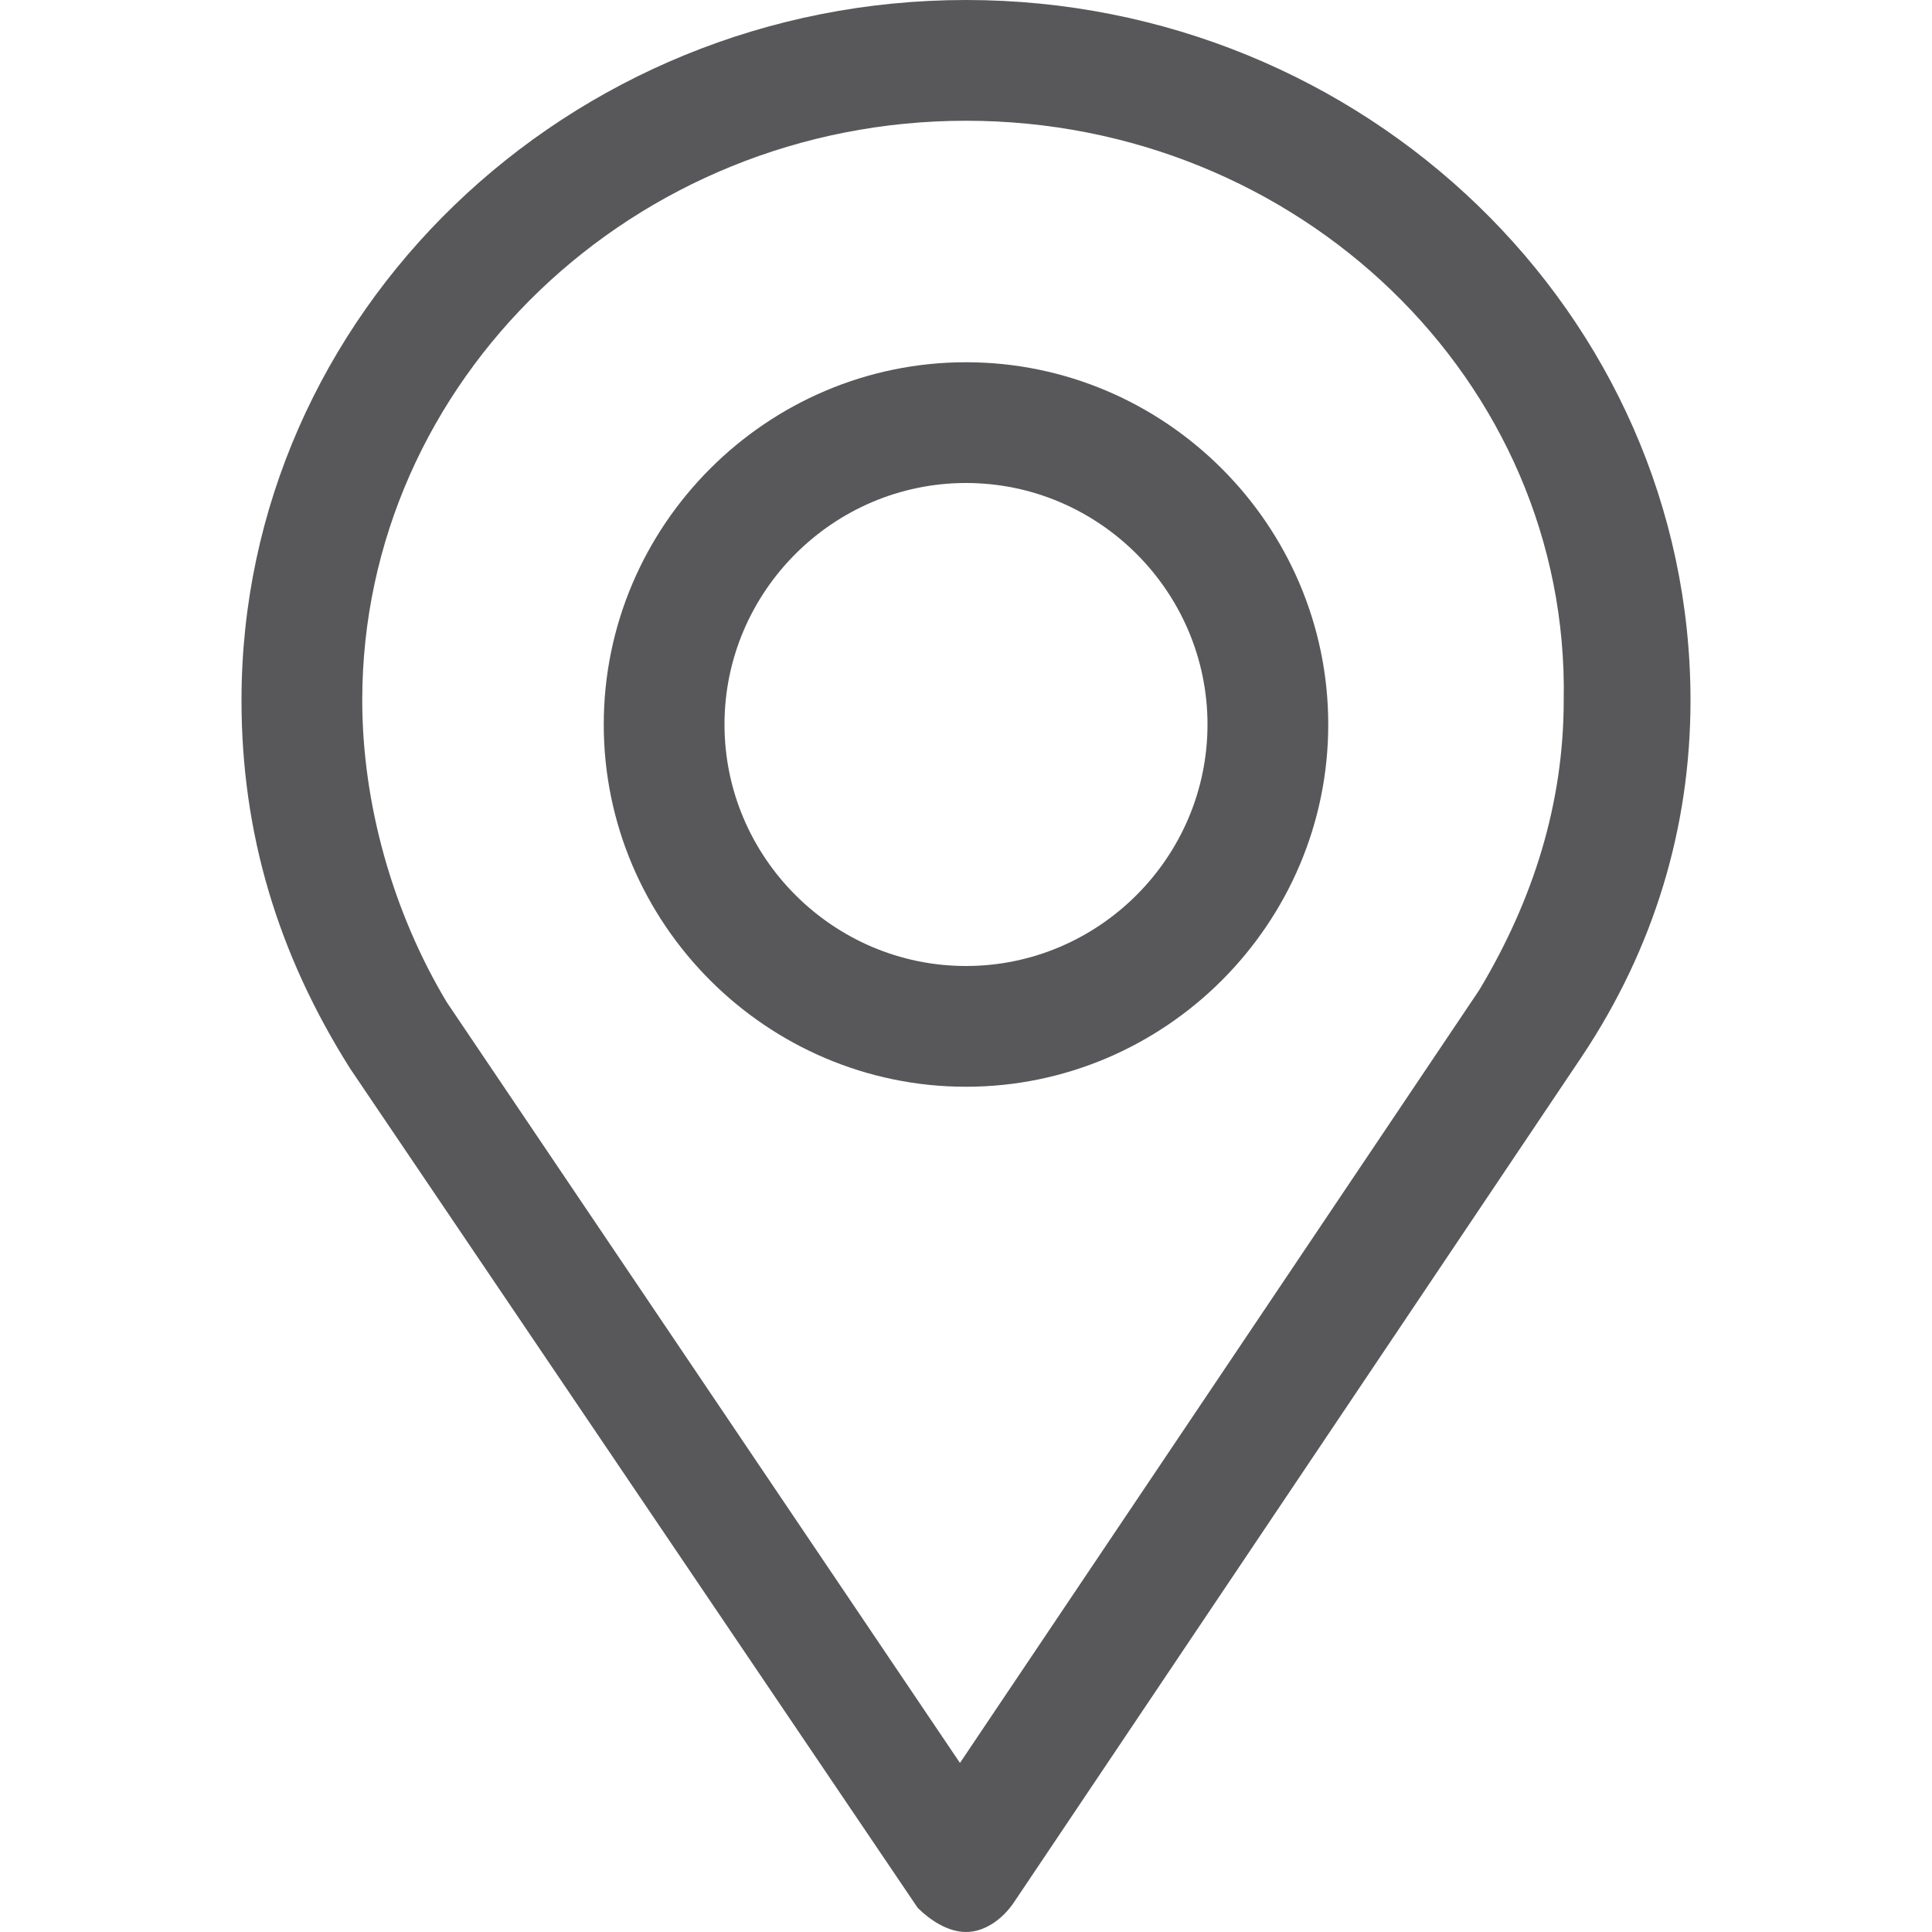
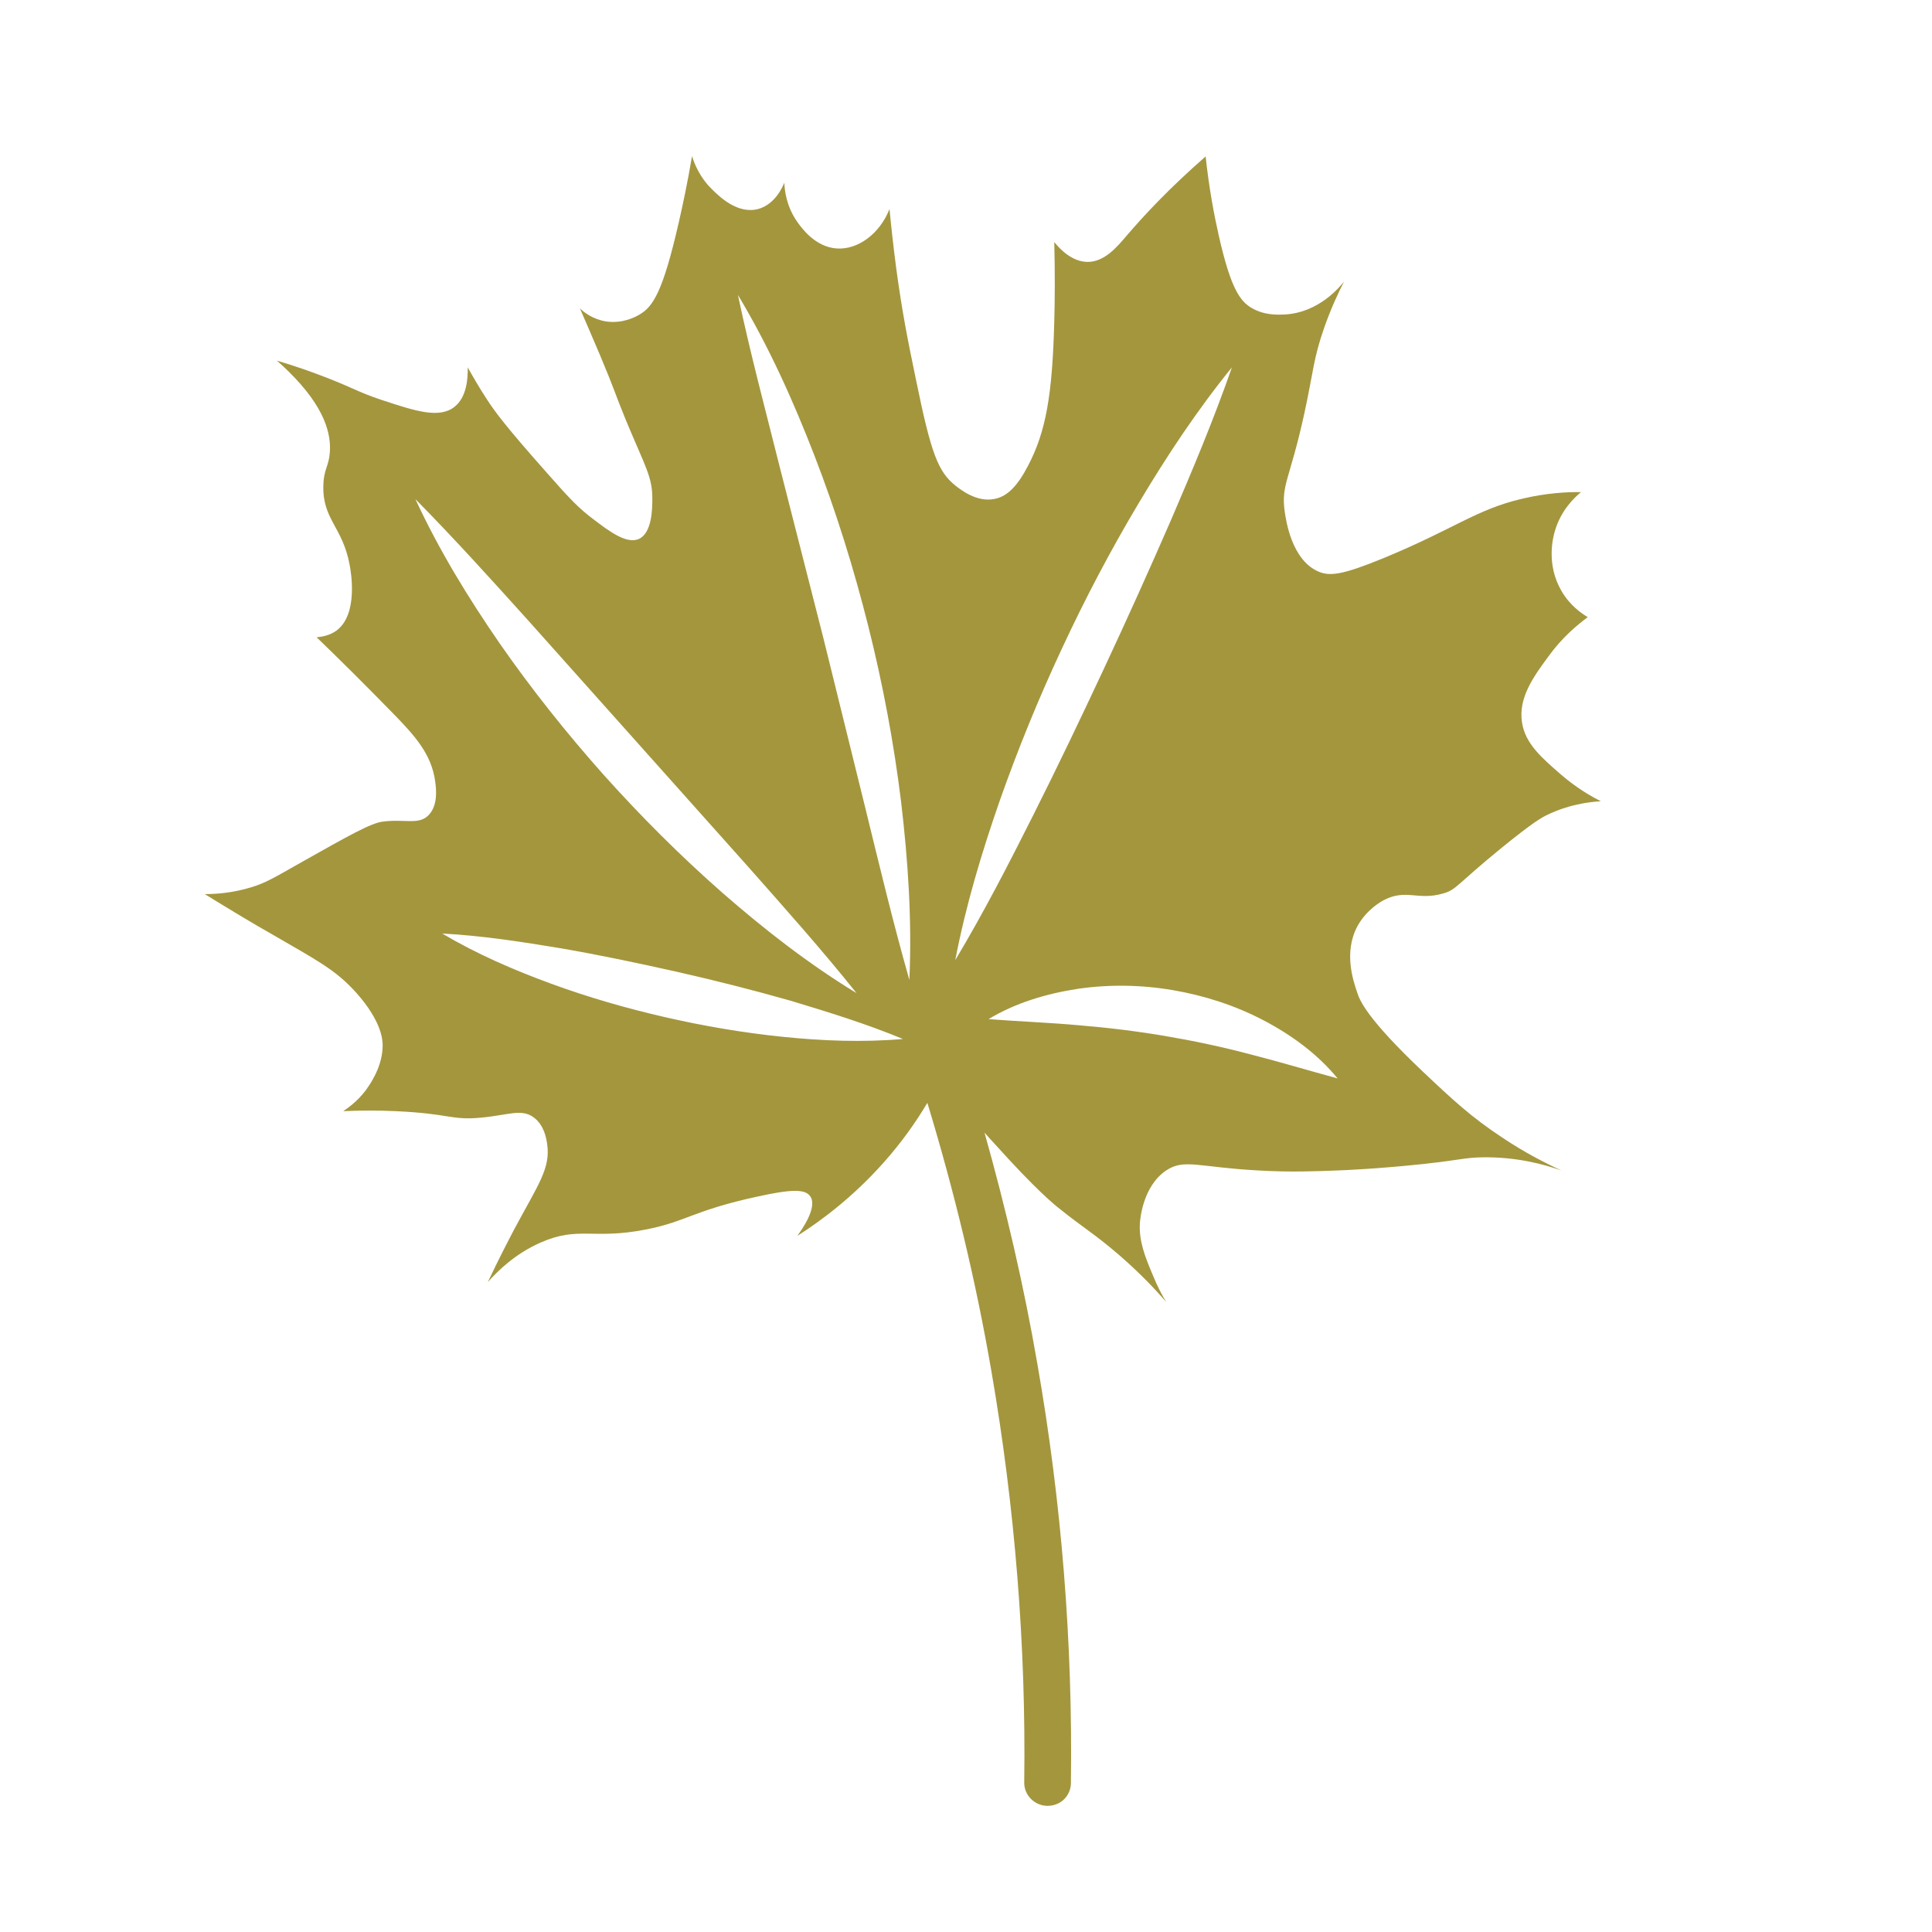
- <svg xmlns="http://www.w3.org/2000/svg" version="1.1" id="Layer_1" x="0px" y="0px" width="32px" height="32px" viewBox="-283 385 32 32" enable-background="new -283 385 32 32" xml:space="preserve">
-   <g>
-     <path fill="#58585B" d="M-267,417c-0.3,0-0.6-0.2-0.8-0.4l-9.4-13.9c-1.2-1.9-1.8-3.9-1.8-6.1c0-6.4,5.4-11.6,12-11.6   c6.6,0,12,5.2,12,11.6c0,2.1-0.6,4.1-1.8,5.9l-9.4,14C-266.4,416.8-266.7,417-267,417C-267,417-267,417-267,417z M-267,387   c-5.5,0-10,4.3-10,9.6c0,1.7,0.5,3.5,1.4,5l8.5,12.6l8.6-12.8c0.9-1.5,1.4-3.1,1.4-4.8C-257,391.3-261.5,387-267,387z" />
-   </g>
-   <g>
-     <path fill="#58585B" d="M-267,403c-3.3,0-6-2.7-6-6s2.7-6,6-6s6,2.7,6,6S-263.7,403-267,403z M-267,393c-2.2,0-4,1.8-4,4s1.8,4,4,4   c2.2,0,4-1.8,4-4S-264.8,393-267,393z" />
-   </g>
+ <svg xmlns="http://www.w3.org/2000/svg" version="1.1" id="Layer_1" x="0px" y="0px" viewBox="0 0 720 720" style="enable-background:new 0 0 720 720;" xml:space="preserve">
+   <style type="text/css">
+ 	.st0{fill:#EAA94B;}
+ 	.st1{fill:#010101;}
+ 	.st2{fill:#3A2217;}
+ 	.st3{fill:#A4963D;}
+ </style>
+   <path class="st0" d="M-340.1,543.4c0.1-0.2,5.2-19,17.2-19.6c0.1,0,0.2,0,0.3,0c1.8,1,6.8,5.1,3.8,16.7c-1.8,7,0.2,12.9,5.3,16.1  c10.1,6.2,29,0.4,45.8-14.3l3.1-2.7c24-20.9,56.9-49.4,54.4-92.2c0-0.5-0.1-12.4,10.9-13l0,0c11-0.5,13.2,5.4,16,12.9l0.6,1.7  c1.8,4.6,9.8,8.8,20.2,8.1c20.2-1.5,57.9-21.8,83.8-140.7c0.2-1.3,5.6-32.9-15-68.4c-0.2-1.6-0.4-6.1,2-8.8c1.8-2,4.9-2.8,9.3-2.5  c12.2,1,25.8,1.2,32.7-8c5.7-7.7,5.1-20-1.8-37.6c-13-33.1-29.5-51.3-40.4-63.3c-2.6-2.8-4.8-5.3-6.7-7.6  c0-11.8-1.5-87.5-28.6-142.4c-1.4-4.3-5.9-9.7-12.7-7.7c-1,0.3-1.8,0.9-2.4,1.8c-0.3,0.5-3,5.3,0.5,12.7  c2.5,5.3,20.8,53.1,23.8,96.7c-0.6,2.3-4.8,14.2-27.4,18.5c-14.6,2.8-87.4,18.4-84.3,53.9c2.3,26.2,8.2,32.7,15.7,40.8  c0.9,1,1.8,2,2.8,3c2.6,2.9,5.5,7.2,4.8,10.7c-0.5,2.7-3.2,5.2-7.8,7.5c-29.3,14.4-58,19.5-85.4,15c-40.8-6.6-48.4,12.9-53,24.5  c-0.4,0.9-0.7,1.9-1.1,2.7c-5.8,13.7-3.4,45.8,17.7,57.3c10.2,5.6,14.7,15.5,15.5,23c0.6,5.9-0.9,11.2-3.9,13.7  c-7.7,6.6-33.5,12.3-81.2-7.6c-18.5-7.7-37.4-7.1-54.5,1.8c-20.8,10.8-35.4,32.1-38.6,46.6c-4.5,20.3,2.1,30.7,9.8,42.8  c0.9,1.5,1.9,3,2.9,4.6c5,8.1,5.5,11,5,12c-0.2,0.5-1.5,2.1-9.4,3.3c-21.6,3.3-71.5,15-69.6,51.4c2,37.4,28.4,39.4,47.7,40.9  l1.2,0.1c10.2,0.8,13.1,2.2,13.9,2.7c-0.2,0.6-1,2.1-4,5.2c-5.7,5.9-9.6,19.1-5.4,32c3.4,10.3,12.9,23.5,38.9,27.8  c6.7,1.1,13.6,1.5,20.5,1.1c42.7-2,86.2-30.6,107-72.6C-340.3,543.9-340.2,543.7-340.1,543.4z M-433.5,503.4  c38-16.7,74.8-35.7,109.4-58c34.7-22.2,66.8-48,95.5-77.2c14.3-14.7,27.6-30.2,40-46.6c12.4-16.3,23.6-33.5,33.6-51.4  c10-17.9,18.8-36.5,26.2-55.7c7.4-19.2,13.6-39,17.3-59.4c-1.3,20.8-6.1,41.2-12.2,61.2c-6.3,19.9-14.2,39.4-23.8,58  c-9.4,18.7-20.6,36.5-32.9,53.6c-12.3,17-26,33-40.5,48.1c-7.5,7.3-14.9,14.8-22.9,21.6c-7.7,7.1-15.9,13.6-24.1,20.2  c-16.7,12.6-33.8,24.7-52,35.1C-355.6,474-393.9,491-433.5,503.4z" />
+   <path class="st1" d="M946.6,579.5c13.4,12.4,29.9,27.2,56.1,35.8c27.7,9,51,6.1,82.9,2c29.8-3.8,43.9-10.3,53.2-16  c10-6.1,17.2-12.8,21.8-17.7c2.3-0.2,16.7-1.9,24.7-14c3.2-4.8,4.3-9.6,4.7-12.8c7.4-5,17.9-13.6,26.1-27.2  c10.3-17,13.7-36.5,11.7-63.6c-1.6-20.8-6.4-47-44.6-129.4c-18.7-40.4-32-65.2-50.2-91.7c-18.8-27.3-32-40.6-49.6-50.1  c-19-10.2-39.2-13.7-45-14.7c-13.9-2.3-25.9-2.4-34.7-2c-9.2-20.2-17.9-36.7-24.8-49.1c-8.4-15.2-15.3-26.5-22.7-37.3  c-10.4-15.2-15.7-22.9-23.5-29.1c-11.5-9-13-4.6-34.8-16.9c-16.6-9.3-23.9-16.5-31.9-13.3c-5.2,2.1-8.4,7.6-9.3,9  c-3.7,6.3-3.4,12.4-3.2,14.6c3.2,1.5,8.2,3.8,14.3,6.5c19.1,8.3,24.7,9.2,31.9,13.3c9,5.1,13.9,12,23.9,25.8  c14,19.4,21.3,37,27.7,52.8c5.3,13.1,9,24.4,11.5,32.8c-6.3,0.5-15.4,1.8-25.5,5.6c-21.8,8.3-34.3,22.8-39.6,29.1  c-14.7,17.4-21,36.3-24.8,53.3c2.1,0.8,4.4,1.6,6.8,2.4c-2,0.2-4.5,0.5-7.5,0.8c-0.3,1.3-0.5,2.6-0.8,3.9  c-8.5,43.7-21.7,111.2,8.1,192.1C887.4,495.6,904.5,540.6,946.6,579.5z M1139.2,571.6c-1.7,2.2-3.7,3.8-5.7,5.4  c-2,1.5-3.8,2.7-5.9,4.1c-2.1,1.3-4.5,2.6-7.3,3.4c-2.8,0.8-6,1-9.1,0.3c-1.6-0.4-2.7-0.8-4-1.4c-1.3-0.6-2.7-1.4-3.9-2.4  c-2.5-2.1-4.1-4.8-5-7.2c-0.5-1.2-0.9-2.3-1.3-3.7c-0.4-1.3-0.3-2-0.3-2.8c0-0.8,0.1-1.5,0.2-2.2c0.4-2.8,1.6-5.6,3.4-7.8  c0.9-1.1,1.9-2.1,3-2.9c1.1-0.8,2-1.3,3-1.9c4-2.3,8.5-4.8,13.3-4.8c-4.2,2.1-7.3,5.2-10.5,8.4c-0.7,0.8-1.7,1.6-2.3,2.4  c-0.6,0.7-1.1,1.5-1.5,2.3c-0.7,1.6-1.2,3.4-1.1,5.1c0,0.4,0,0.9,0.1,1.2c0,0.3,0.2,0.8,0.2,0.6c0.4,0.8,0.9,1.9,1.3,2.7  c1,1.8,1.9,3,3,3.8c0.6,0.4,1.2,0.7,2,1c0.8,0.3,1.8,0.6,2.5,0.7c1.4,0.2,2.9,0.2,4.5-0.3c1.6-0.4,3.3-1.3,5.1-2.3  c1.8-1,3.8-2.3,5.5-3.4c3.5-2.3,6.4-4.9,7.5-7.8c1.2-2.9,0.5-6.7-2-10c-2.2-3.2-6.3-5.3-11-5.6c4.4-1.7,10-1,14.3,2.4  c2,1.7,3.7,3.8,4.9,6.4c1.1,2.6,1.5,5.7,0.9,8.7C1142.4,566.9,1141,569.5,1139.2,571.6z M1216.2,463.7c0.1,12.8-3,25.9-8.6,37.4  c-2.8,5.8-6.4,11.3-10.5,16.4c-4.2,5-9.1,9.4-14.4,13.1c-10.7,7.4-23.4,11.5-35.8,11.6c11.8-4,22.5-9.7,31.4-17.5  c8.9-7.7,15.9-17.2,21-27.7c5.2-10.7,8.5-21.9,9.7-33.7c1.2-11.8,0.4-23.9-1.8-36.2C1213,438.2,1216,450.9,1216.2,463.7z   M1012.5,284.3c5.2,14.7,10.2,29.5,15.5,44.1c5.2,14.7,10.4,29.4,15.8,44c10.6,29.4,21.6,58.3,35.5,86c13.9,27.7,30,54.4,47.8,80.1  c-20.9-23.3-39-49.2-54.3-76.7c-7.7-13.7-14.5-28-20.7-42.4c-6.2-14.5-11.7-29.2-17.1-43.8c-5.3-14.7-10.4-29.5-15.4-44.4  c-4.8-14.9-9.7-29.8-14.1-44.8c-8.9-30-17-60.2-23.7-90.8C992.3,225.2,1002.3,254.8,1012.5,284.3z M945.8,524.4l-3.8-5.1  c-5-6.9-9.5-14.2-13.4-21.9c-7.6-15.4-12.8-31.5-17.3-47.6c-2.2-8.1-4.4-16.1-6.5-24.2c-2.2-8-4.1-16.2-5.9-24.4  c-7.2-32.7-11.7-65.9-13.1-99.2c5.2,32.9,11.7,65.5,20.1,97.5c4.3,15.9,8.9,31.9,13.7,47.8c4.8,15.8,9.8,31.5,17.2,45.9  c3.6,7.2,7.8,14.2,12.5,20.8l3.6,4.9l3.8,4.9c2.5,3.3,5.1,6.4,7.7,9.5c10.5,12.5,22.6,23.4,36.5,31.6c13.9,8.1,29.6,13.1,45.9,14.2  c16.3,1.2,32.8-1.7,48.5-7.3c-14.9,7.5-31.6,11.8-48.6,11.9c-4.2,0-8.5-0.2-12.7-0.8l-6.4-0.9c-2.1-0.4-4.2-0.9-6.3-1.4  c-8.3-2.1-16.4-5.2-23.9-9.3c-15.2-8-28.3-19.5-39.6-32.2c-2.8-3.2-5.5-6.4-8.2-9.7L945.8,524.4z" />
+   <path class="st2" d="M-51.6,1054.9c0-1.1-0.4-2.1-0.9-3.1c-5.3-7.5-14.1-21.1-15.4-25.2c-0.2-2,1.4-10.2,19.5-45.3l0.4-0.9  c0.3-0.6,0.8-1.3,1.3-2.3c36.2-59.3,22-144.7-41.2-247c6.5-12.1,26.1-56.7-12.4-104.6c-40-49.8-138.5-104.8-237.4-48.5l10.4-86.6  c0.2-1.6-0.3-3.2-1.4-4.3c-3.1-3.3-10.4-8.4-18.4-6c-9.8,3-16.2,15.5-19.7,38.4l0,0.1l-10.7,87.3c-13,14.7-115.7,136.7-72.8,238.7  c0.2,0.5,13.2,29.2,37.5,45.2c13.9,9.1,31.6,14.1,52.7,6.9c16.9,18.9,111.2,119.7,213.4,129.1c0.5,0,44.4,1.7,61,26.1  c0.1,0.1,0.3,0.3,0.4,0.4l9.4,10.9c0.2,0.3,0.5,0.5,0.7,0.7c1.6,1.3,10.1,7.6,17.2,4.2C-53.6,1067.2-51.4,1062.3-51.6,1054.9z   M-200.7,717.7c-6.7-0.2-13.2,0.5-19.9,0.8c-3.3,0.2-6.5,0.9-9.8,1.4l-4.9,0.7l-4.8,1.2c-3.1,0.9-6.4,1.3-9.4,2.5l-9.3,3.1l-8.9,3.9  c-3,1.3-5.7,3.1-8.6,4.5c-22.6,12.8-40.8,32.7-54.7,55.4c-13.8,22.9-24.1,48.2-31.2,74.9c1.1-27.6,8.6-55.2,21.3-80.4  c6.3-12.7,14.4-24.5,24-35.2c9.6-10.7,20.9-19.9,33.5-27.3c3.2-1.7,6.4-3.6,9.7-5l10-4.2l10.3-3.3c1.8-0.6,3.5-1,5.2-1.3l5.3-1.1  c14.2-2.6,28.6-3.6,42.6-2c28.2,2.3,55.3,10.9,79.9,23.4C-147,722.9-174,717.8-200.7,717.7z" />
+   <path class="st3" d="M238.2,117.3c-1.2,0.7-6,3.4-12.3,2.5c-5-0.8-8.4-3.5-9.8-4.9c1.9,4.3,4.4,10.2,7.4,17.2  c6,14.3,5.3,13.6,9.8,24.6c7.2,17.3,9.9,21.1,9.8,29.4c0,3.4-0.1,12.4-4.9,14.7c-4.5,2.1-10.8-2.5-17.2-7.4  c-5.3-4-8.6-7.4-17.2-17.2c-15.8-17.8-19.4-22.9-22.1-27c-3.3-5-5.7-9.3-7.4-12.3c0.1,4.3-0.4,11.1-4.9,14.7  c-5.7,4.5-14.6,1.6-27-2.5c-9.2-3-11.7-5.1-24.5-9.8c-3.2-1.2-6.1-2.2-8.6-3c-2.4-0.8-4.5-1.4-6.1-1.9c1.6,1.4,3.1,2.8,4.5,4.2  c13.4,13.2,15.8,23.2,15.2,30.2c-0.4,5.1-2.3,6.1-2.4,12.3c-0.3,12.5,7.2,15.3,9.8,29.4c0.5,2.6,3.3,18.4-4.9,24.5  c-2.5,1.8-5.3,2.3-7.4,2.5c8.1,7.8,18.1,17.7,29.5,29.4c6.8,7.1,13.4,14.1,14.7,24.5c0.4,2.8,1,8.7-2.4,12.3  c-3.7,3.9-8.8,1.4-17.2,2.5c-4.3,0.5-12.8,5.3-29.5,14.7c-11.3,6.4-14,8.1-19.6,9.8c-6.9,2.1-13,2.5-17.2,2.5  c10.4,6.4,18.9,11.5,24.6,14.7c17.2,10,24.1,13.4,31.9,22.1c9.5,10.7,9.8,17.6,9.8,19.6c0,7-3.7,12.8-4.9,14.7  c-3.3,5.2-7.4,8.2-9.8,9.8c6.6-0.3,13.1-0.3,19.6,0c20.2,0.9,20.6,3.5,31.9,2.4c9.9-0.9,15-3.5,19.6,0c3.8,2.9,4.6,7.7,4.9,9.8  c1.4,9.1-3.5,15.4-12.3,31.9c-2.4,4.6-5.9,11.3-9.8,19.6c3.9-4.4,10.3-10.6,19.6-14.7c14.2-6.3,19.5-1,39.3-4.9  c15-2.9,17.6-7.1,41.7-12.3c11.9-2.6,17.7-3,19.6,0c2.7,4-3.1,12.3-4.9,14.7c9.3-5.9,20.8-14.6,31.9-27c6.8-7.6,12.2-15.2,16.6-22.6  c10,32.9,18.1,66.4,23.9,100.2c8.7,50.4,12.9,101.9,12.2,153c-0.1,4.8,3.8,8.7,8.6,8.8c2.4,0,4.7-0.9,6.3-2.5c1.5-1.5,2.5-3.7,2.5-6  c0.7-52.3-3.5-104.8-12.5-156.2c-5-29-11.7-57.8-19.7-86.2c1.3,1.5,2.6,2.9,3.8,4.2c15.2,16.9,22.1,22.6,24.6,24.5  c7.8,6.3,13,9.3,22.1,17.2c7.8,6.8,13.6,13,17.2,17.2c-1.4-2.3-3.2-5.6-4.9-9.8c-3-7.1-5.3-12.9-4.9-19.6c0.1-1.2,1-13.7,9.8-19.6  c6.7-4.5,12-1.2,34.4,0c12,0.7,21.3,0.3,29.4,0c2.6-0.1,15-0.6,31.9-2.4c14.6-1.6,15.7-2.4,22.1-2.5c12.5-0.2,22.7,2.5,29.5,4.9  c-5.9-2.7-13.6-6.6-22.1-12.3c-11.4-7.5-18.5-14.1-29.5-24.5c-20.9-19.8-23.6-26.6-24.5-29.5c-1.5-4.4-5.1-14.9,0-24.6  c3.4-6.3,8.9-9.3,9.8-9.8c8.4-4.4,12.7,0.2,22.1-2.5c5.1-1.4,4.7-3,22.1-17.2c11.6-9.4,14.8-11.2,17.2-12.3  c7.6-3.6,14.7-4.6,19.6-4.9c-3.8-1.9-9.1-5-14.7-9.8c-7.5-6.5-13.5-11.7-14.7-19.6c-1.4-9.1,4.2-16.9,9.8-24.5  c5.1-7.1,10.8-11.8,14.7-14.7c-2.3-1.4-6.7-4.4-9.8-9.8c-5.7-9.8-3.2-19.7-2.5-22.1c2.3-8.1,7.6-12.9,9.8-14.7  c-5-0.1-12.9,0.3-22.1,2.5c-17,4-25.1,11.2-51.5,22.1c-15.4,6.3-20.1,6.9-24.5,4.9c-9.7-4.4-11.8-18.7-12.3-22.1  c-1.5-10.1,1.9-12,7.3-36.8c3.4-15.6,3.3-20.2,7.4-31.9c2.6-7.4,5.4-13.3,7.4-17.2c-1.5,1.9-9.3,11.6-22.1,12.3  c-2.4,0.1-7.5,0.4-12.3-2.4c-4.3-2.5-7.8-7.1-12.3-27c-1.7-7.5-3.6-17.5-4.9-29.5c-13.6,11.9-23,22-29.4,29.5  c-3.6,4.2-8.3,9.9-14.7,9.8c-5.6-0.1-10-4.5-12.3-7.4c0.3,12.1,0.2,22.1,0,29.4c-0.7,27.5-3.1,41.3-9.8,54  c-3.8,7.3-7.5,11.3-12.3,12.3c-6.7,1.5-12.9-3.5-14.7-4.9c-6.5-5.2-9.1-11.9-14.7-39.3c-3.1-14.9-5.2-25.4-7.4-41.7  c-1.2-9.1-2-16.8-2.5-22.1c-3.7,9.3-11.8,15.2-19.6,14.7c-8.1-0.5-13.2-7.7-14.7-9.8c-4.2-5.9-4.8-12-4.9-14.7  c-0.6,1.4-3.4,8.1-9.8,9.8c-7.6,2-14.4-4.6-17.2-7.4c-4.6-4.5-6.5-9.5-7.4-12.3c-1.7,10-3.5,18.4-4.9,24.5  C247,109,243.3,114.4,238.2,117.3z M225,288.8c-13.8-15.5-26.8-31.8-38.7-48.9c-11.8-17.1-22.7-34.9-31.5-53.9  c14.7,14.9,28.5,30.2,42.2,45.4l40.9,45.8l40.9,45.8c13.6,15.4,27.3,30.7,40.4,47.1c-17.9-10.9-34.3-23.7-50-37.4  C253.6,319,238.9,304.3,225,288.8z M401.7,368.5c11.7-1.7,23.7-1.5,35.4,0.5c11.7,2,23.2,5.7,33.7,11.2  c10.5,5.5,20.1,12.5,27.7,21.7c-11.4-3.1-22-6.3-32.6-9c-10.6-2.8-21-5-31.6-6.8c-10.6-1.8-21.2-3.1-32.1-4c-10.9-1-22-1.4-33.8-2.3  C378.5,373.7,390,370.3,401.7,368.5z M336.5,387.2c-15.1,1.3-30,0.7-44.7-0.8c-14.7-1.5-29.4-4-43.8-7.3  c-14.4-3.3-28.7-7.4-42.6-12.5c-13.9-5.1-27.6-11-40.6-18.7c15.1,0.8,29.7,3.1,44.2,5.5c14.5,2.5,28.7,5.5,43,8.7  c14.2,3.2,28.4,6.8,42.5,10.8C308.4,377.1,322.5,381.4,336.5,387.2z M459.1,136.9c-6.8,19.5-14.7,38.3-22.7,56.9  c-8.1,18.6-16.4,37-25,55.4s-17.3,36.6-26.4,54.7c-9.1,18.1-18.4,36.2-29,53.9c3.9-20.3,9.8-39.9,16.5-59.2  c6.8-19.3,14.5-38.2,23.2-56.8c8.6-18.5,18.1-36.6,28.6-54.2C434.8,170,446.1,152.9,459.1,136.9z M303.6,170  c8,20.7,14.6,41.9,20,63.4c5.4,21.5,9.5,43.4,12.2,65.3c2.6,22,4.1,44.2,3.1,66.5c-6.1-21.4-11.2-42.8-16.4-64l-15.7-63.6  l-16.2-63.5c-5.3-21.2-11-42.4-15.6-64.2C286.5,129.1,295.6,149.3,303.6,170z" />
</svg>
